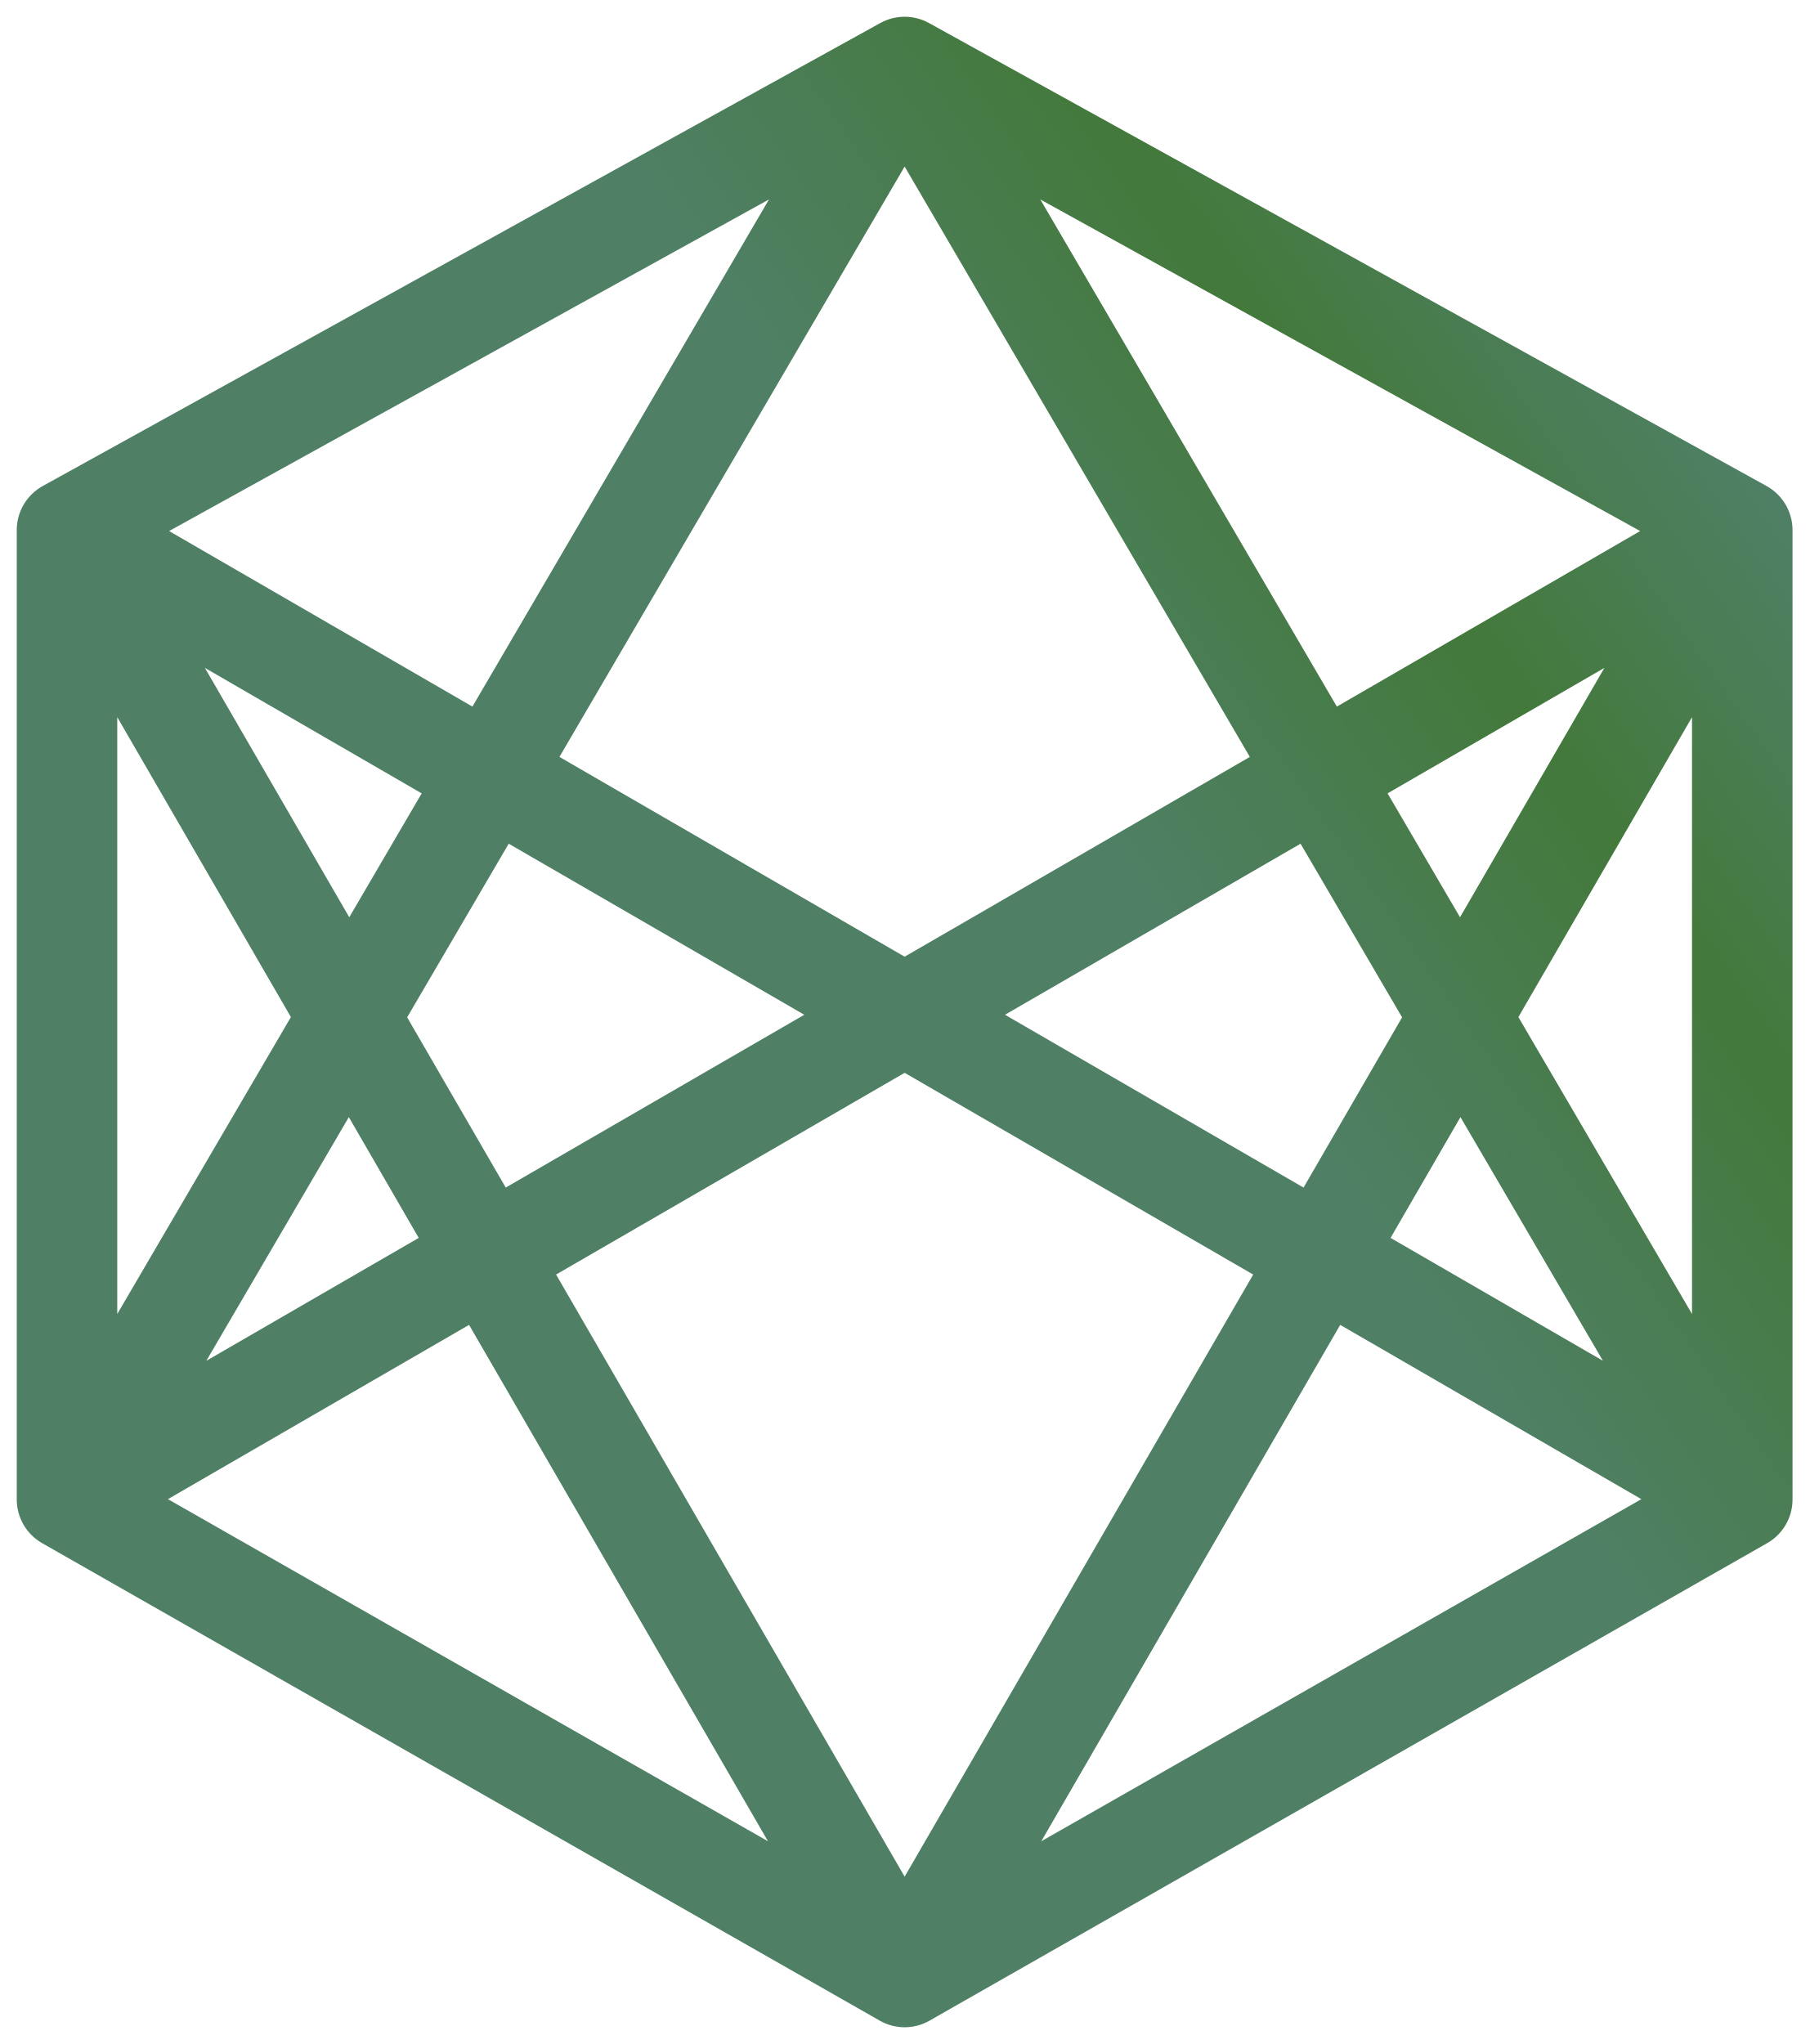
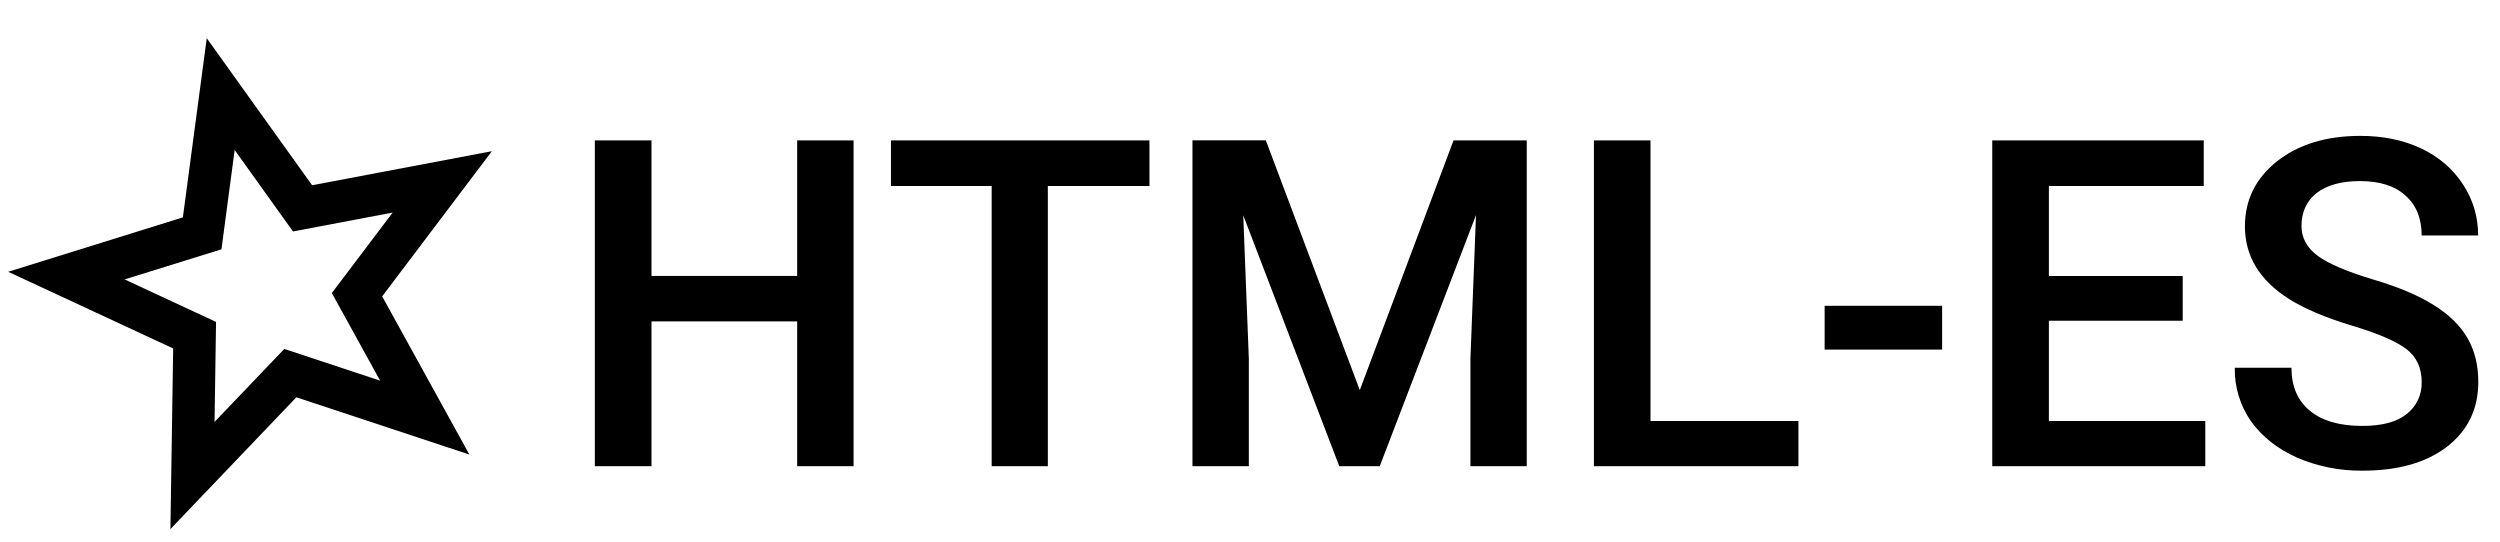
- <svg xmlns="http://www.w3.org/2000/svg" width="54" height="61" viewBox="0 0 54 61" fill="none">
-   <path fill-rule="evenodd" clip-rule="evenodd" d="M26.274 0.687C26.726 0.438 27.274 0.438 27.726 0.687L52.726 14.505C53.203 14.77 53.5 15.272 53.5 15.818V44.75C53.5 45.289 53.211 45.786 52.743 46.053L27.743 60.303C27.282 60.566 26.718 60.566 26.257 60.303L1.257 46.053C0.789 45.786 0.5 45.289 0.5 44.75V15.818C0.5 15.272 0.797 14.77 1.274 14.505L26.274 0.687ZM6.115 19.932L10.424 27.374L12.586 23.677L6.115 19.932ZM15.183 25.179L12.152 30.361L15.094 35.441L24.005 30.284L15.183 25.179ZM27 28.551L16.697 22.589L27 4.971L37.303 22.589L27 28.551ZM27 32.017L16.597 38.037L27 56.006L37.403 38.037L27 32.017ZM38.906 35.441L29.995 30.284L38.817 25.179L41.847 30.361L38.906 35.441ZM40 39.539L31.079 54.949L48.988 44.74L40 39.539ZM47.842 40.611L41.503 36.943L43.589 33.339L47.842 40.611ZM50.5 39.214V21.403L45.318 30.353L50.5 39.214ZM43.576 27.374L47.885 19.932L41.414 23.677L43.576 27.374ZM39.9 21.087L48.953 15.848L31.049 5.952L39.9 21.087ZM22.951 5.952L14.1 21.087L5.047 15.848L22.951 5.952ZM22.921 54.949L5.012 44.74L14 39.539L22.921 54.949ZM12.497 36.943L10.411 33.339L6.158 40.611L12.497 36.943ZM3.5 39.214L8.682 30.353L3.5 21.403V39.214Z" fill="url(#paint0_linear)" />
-   <defs>
-     <linearGradient id="paint0_linear" x1="27.086" y1="35.041" x2="54.086" y2="16.233" gradientUnits="userSpaceOnUse">
-       <stop stop-color="#4F8066" />
-       <stop offset="0.312" stop-color="#4F8066" />
-       <stop offset="0.698" stop-color="#43793B" />
-       <stop offset="1" stop-color="#4F8066" />
-     </linearGradient>
-   </defs>
+ <svg xmlns="http://www.w3.org/2000/svg" viewBox="0 0 60 13">
+   <path d="M20.486 11.189h-1.354V7.714h-3.496v3.475h-1.36v-7.82h1.36v3.254h3.496V3.37h1.354v7.82zM27.587 4.464h-2.439v6.725H23.8V4.464h-2.417V3.37h6.204v1.095zM30.38 3.369l2.255 5.994 2.25-5.994h1.757v7.82H35.29V8.61l.134-3.448-2.31 6.026h-.972l-2.304-6.021.134 3.443v2.578h-1.353v-7.82h1.761zM39.612 10.104h3.55v1.085h-4.908v-7.82h1.358v6.735zM46.61 8.39h-2.819V7.339h2.82V8.39zM52.385 7.698h-3.212v2.406h3.754v1.085h-5.113v-7.82h5.076v1.095h-3.717v2.16h3.212v1.074zM58.121 9.175c0-.344-.122-.609-.365-.795-.24-.186-.675-.374-1.305-.564-.63-.19-1.132-.401-1.504-.634-.713-.448-1.069-1.031-1.069-1.75 0-.631.256-1.15.768-1.559.516-.408 1.184-.612 2.004-.612.544 0 1.029.1 1.455.3.426.201.76.488 1.004.86.244.37.366.78.366 1.23H58.12c0-.408-.129-.727-.387-.956-.254-.233-.619-.349-1.095-.349-.444 0-.79.095-1.037.285-.243.19-.365.455-.365.795 0 .286.132.526.397.72.265.19.702.375 1.31.558.61.18 1.098.385 1.467.618.369.229.64.494.811.795.172.297.258.646.258 1.047 0 .652-.25 1.17-.752 1.558-.498.383-1.174.574-2.03.574a3.867 3.867 0 01-1.563-.311c-.473-.211-.842-.502-1.107-.87a2.172 2.172 0 01-.392-1.29h1.36c0 .445.146.788.44 1.032.293.243.714.365 1.262.365.472 0 .827-.095 1.063-.285a.932.932 0 00.36-.762z" fill="#000" />
+   <path fill-rule="evenodd" clip-rule="evenodd" d="M7.49 4.445L4.962.917l-.573 4.3L.196 6.523l3.96 1.84-.066 4.335 3.022-3.163 4.153 1.374-2.093-3.796 2.633-3.484-4.316.817zm1.933.657l-2.391.453-1.4-1.955-.317 2.383-2.324.723 2.194 1.02-.036 2.4 1.674-1.752 2.3.762-1.159-2.103 1.459-1.93z" fill="#000" />
</svg>
